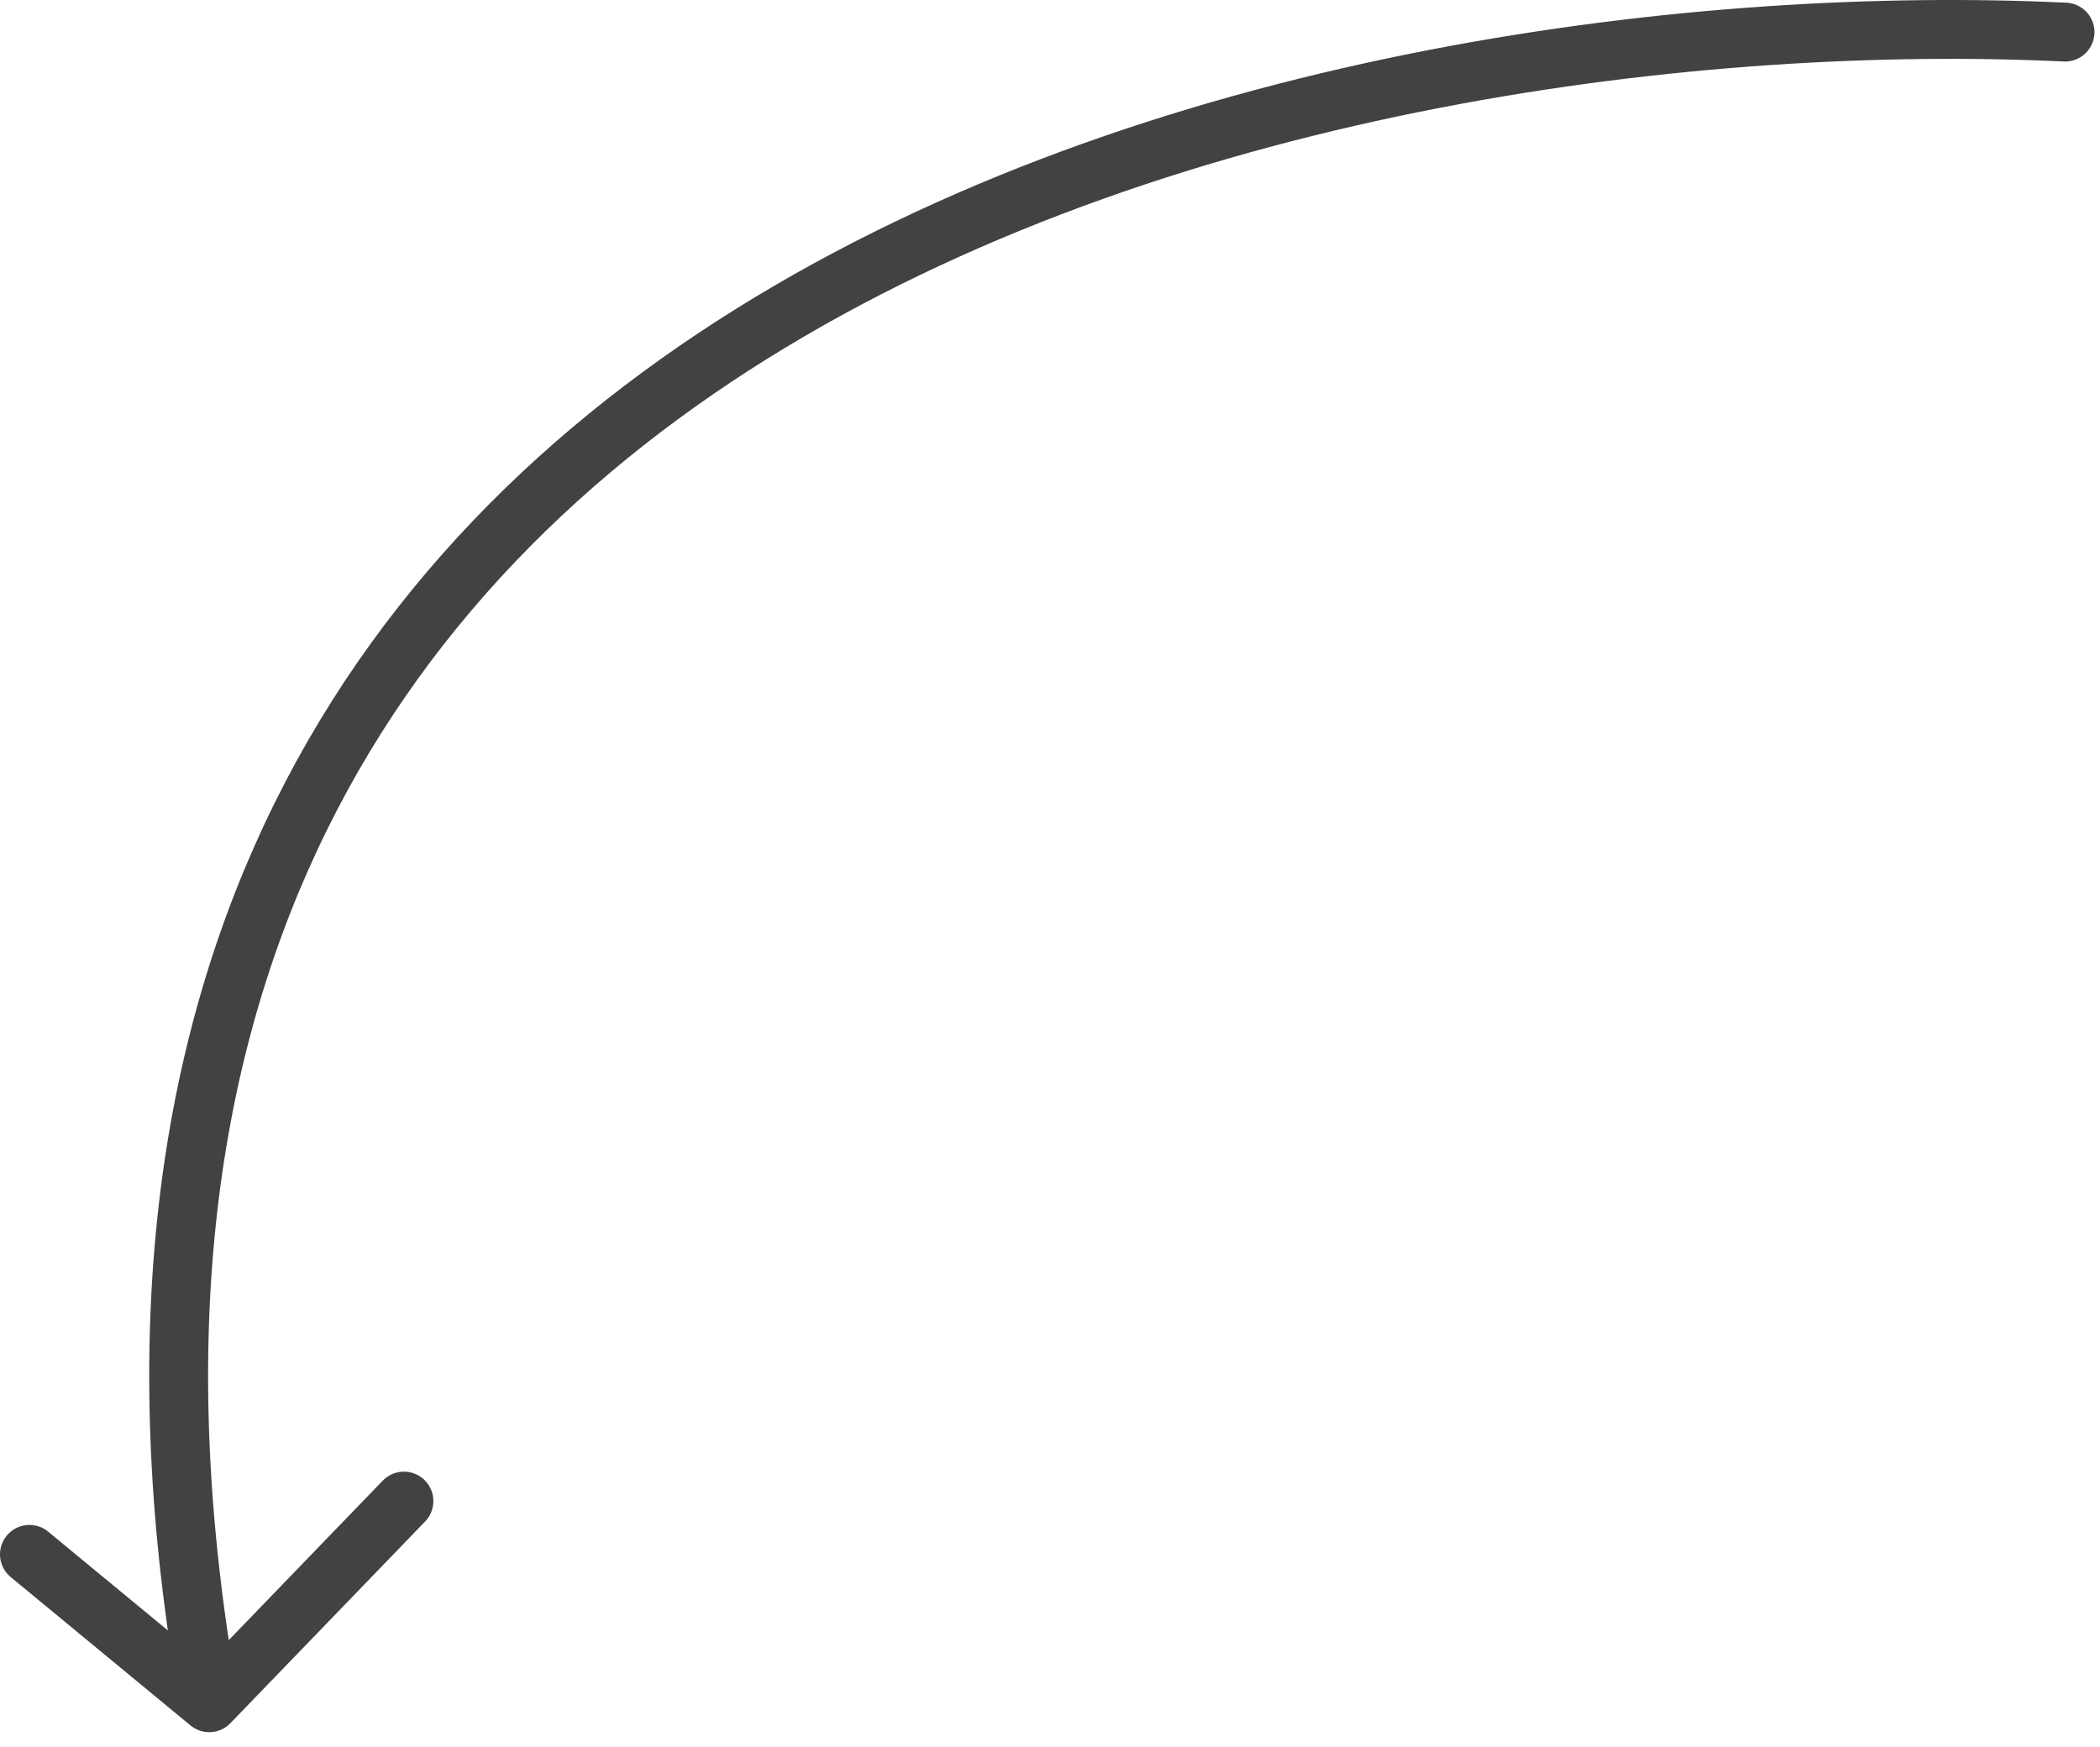
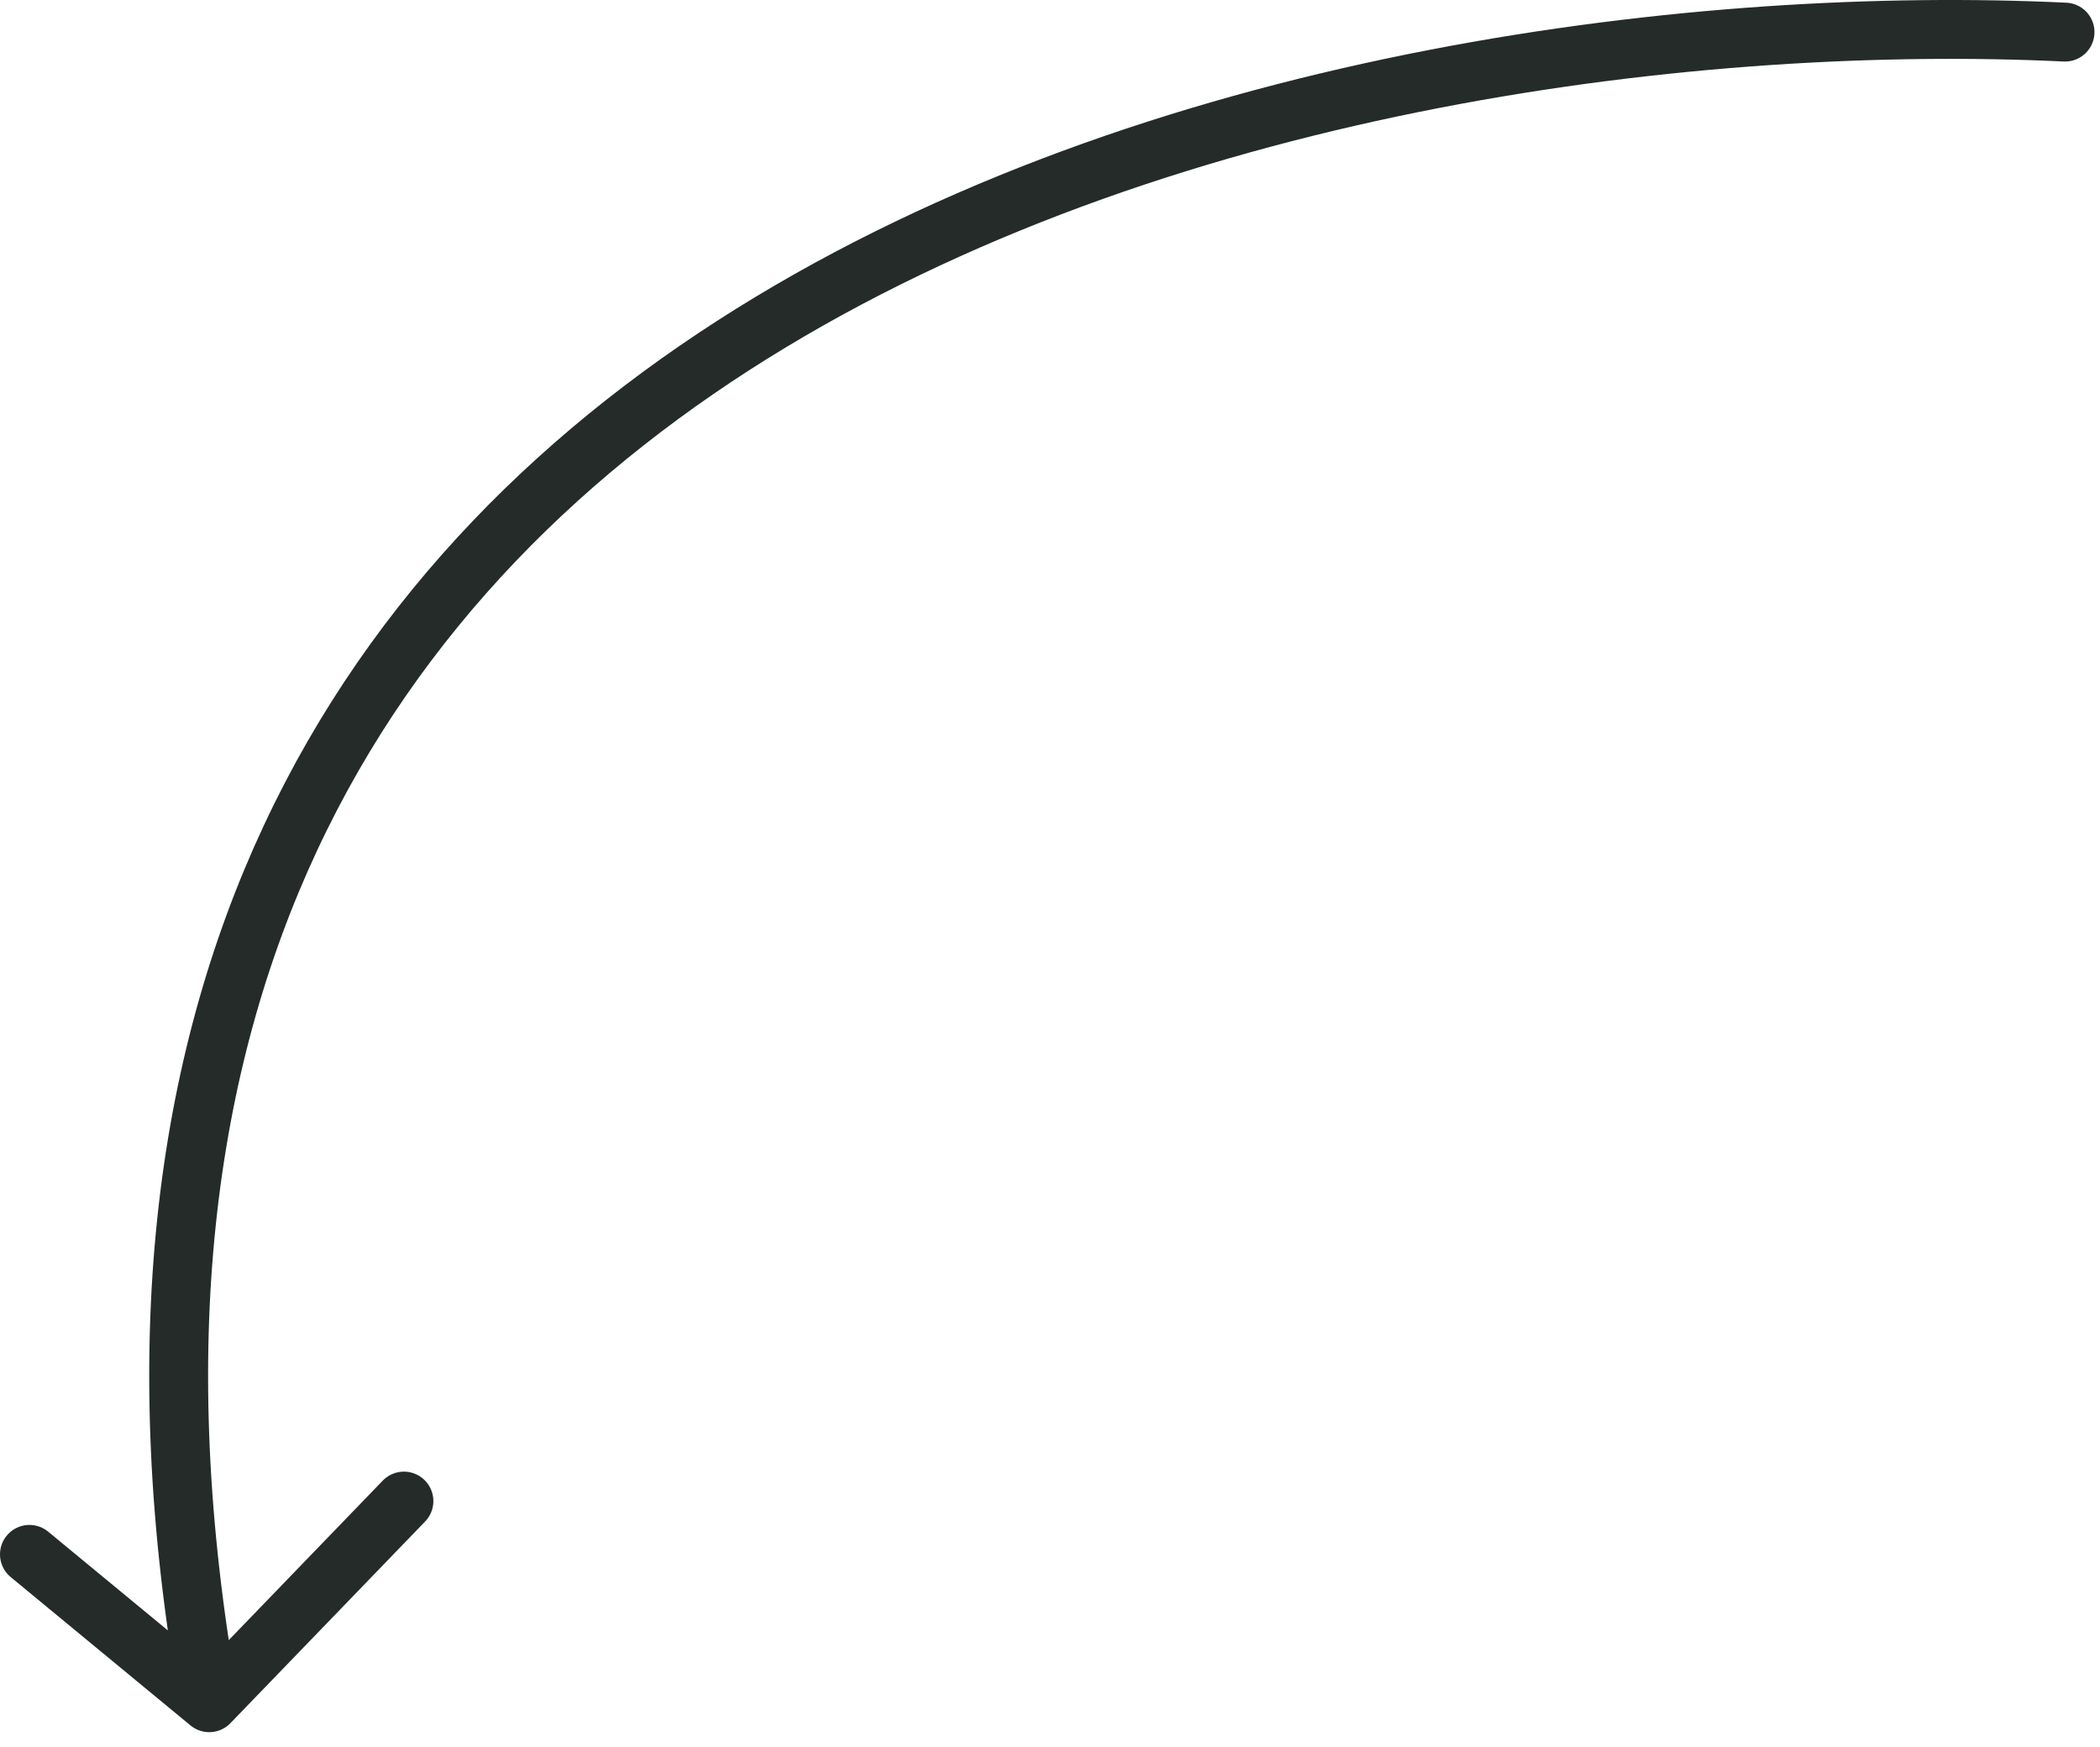
<svg xmlns="http://www.w3.org/2000/svg" width="107" height="89" viewBox="0 0 107 89" fill="none">
-   <path d="M105.218 1.636C68.318 -0.122 -2.254 14.442 10.661 86.768M10.661 86.768L1.5 79.208M10.661 86.768L20.581 76.492" stroke="#424242" stroke-width="3" stroke-linecap="round" />
+   <path d="M105.218 1.636C68.318 -0.122 -2.254 14.442 10.661 86.768M10.661 86.768L1.5 79.208M10.661 86.768L20.581 76.492" stroke="#242B29" stroke-width="3" stroke-linecap="round" />
</svg>
